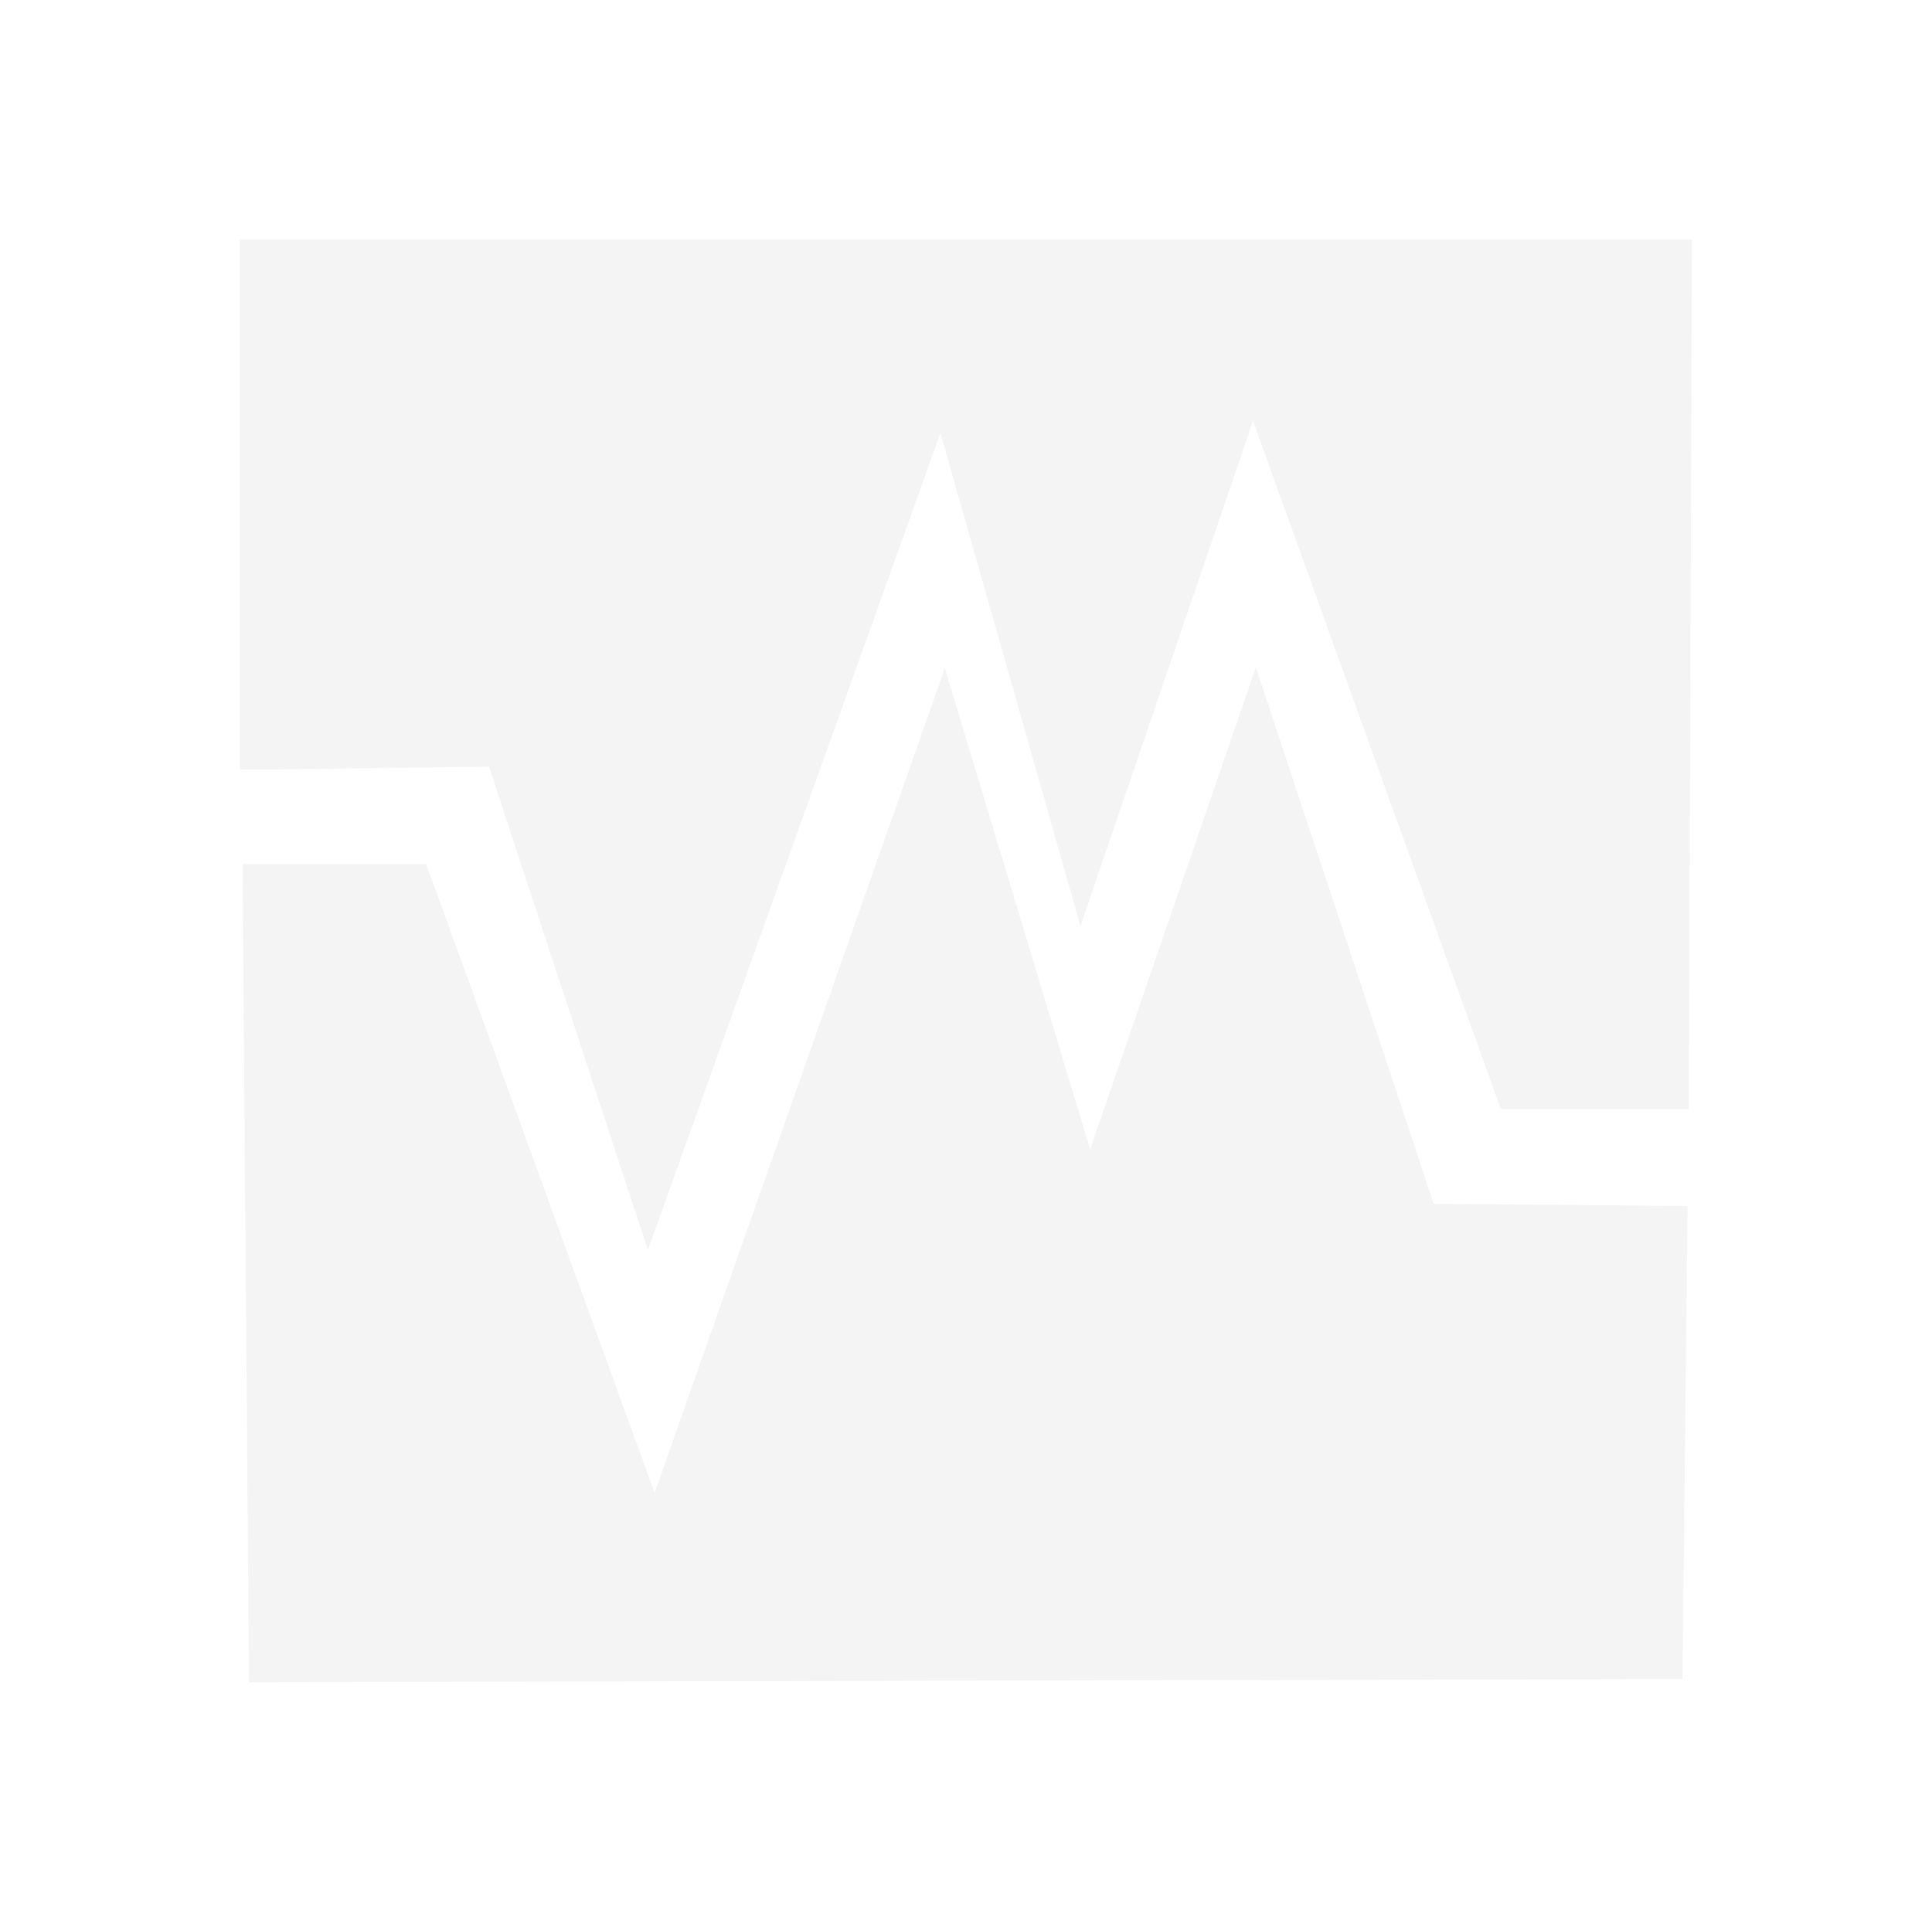
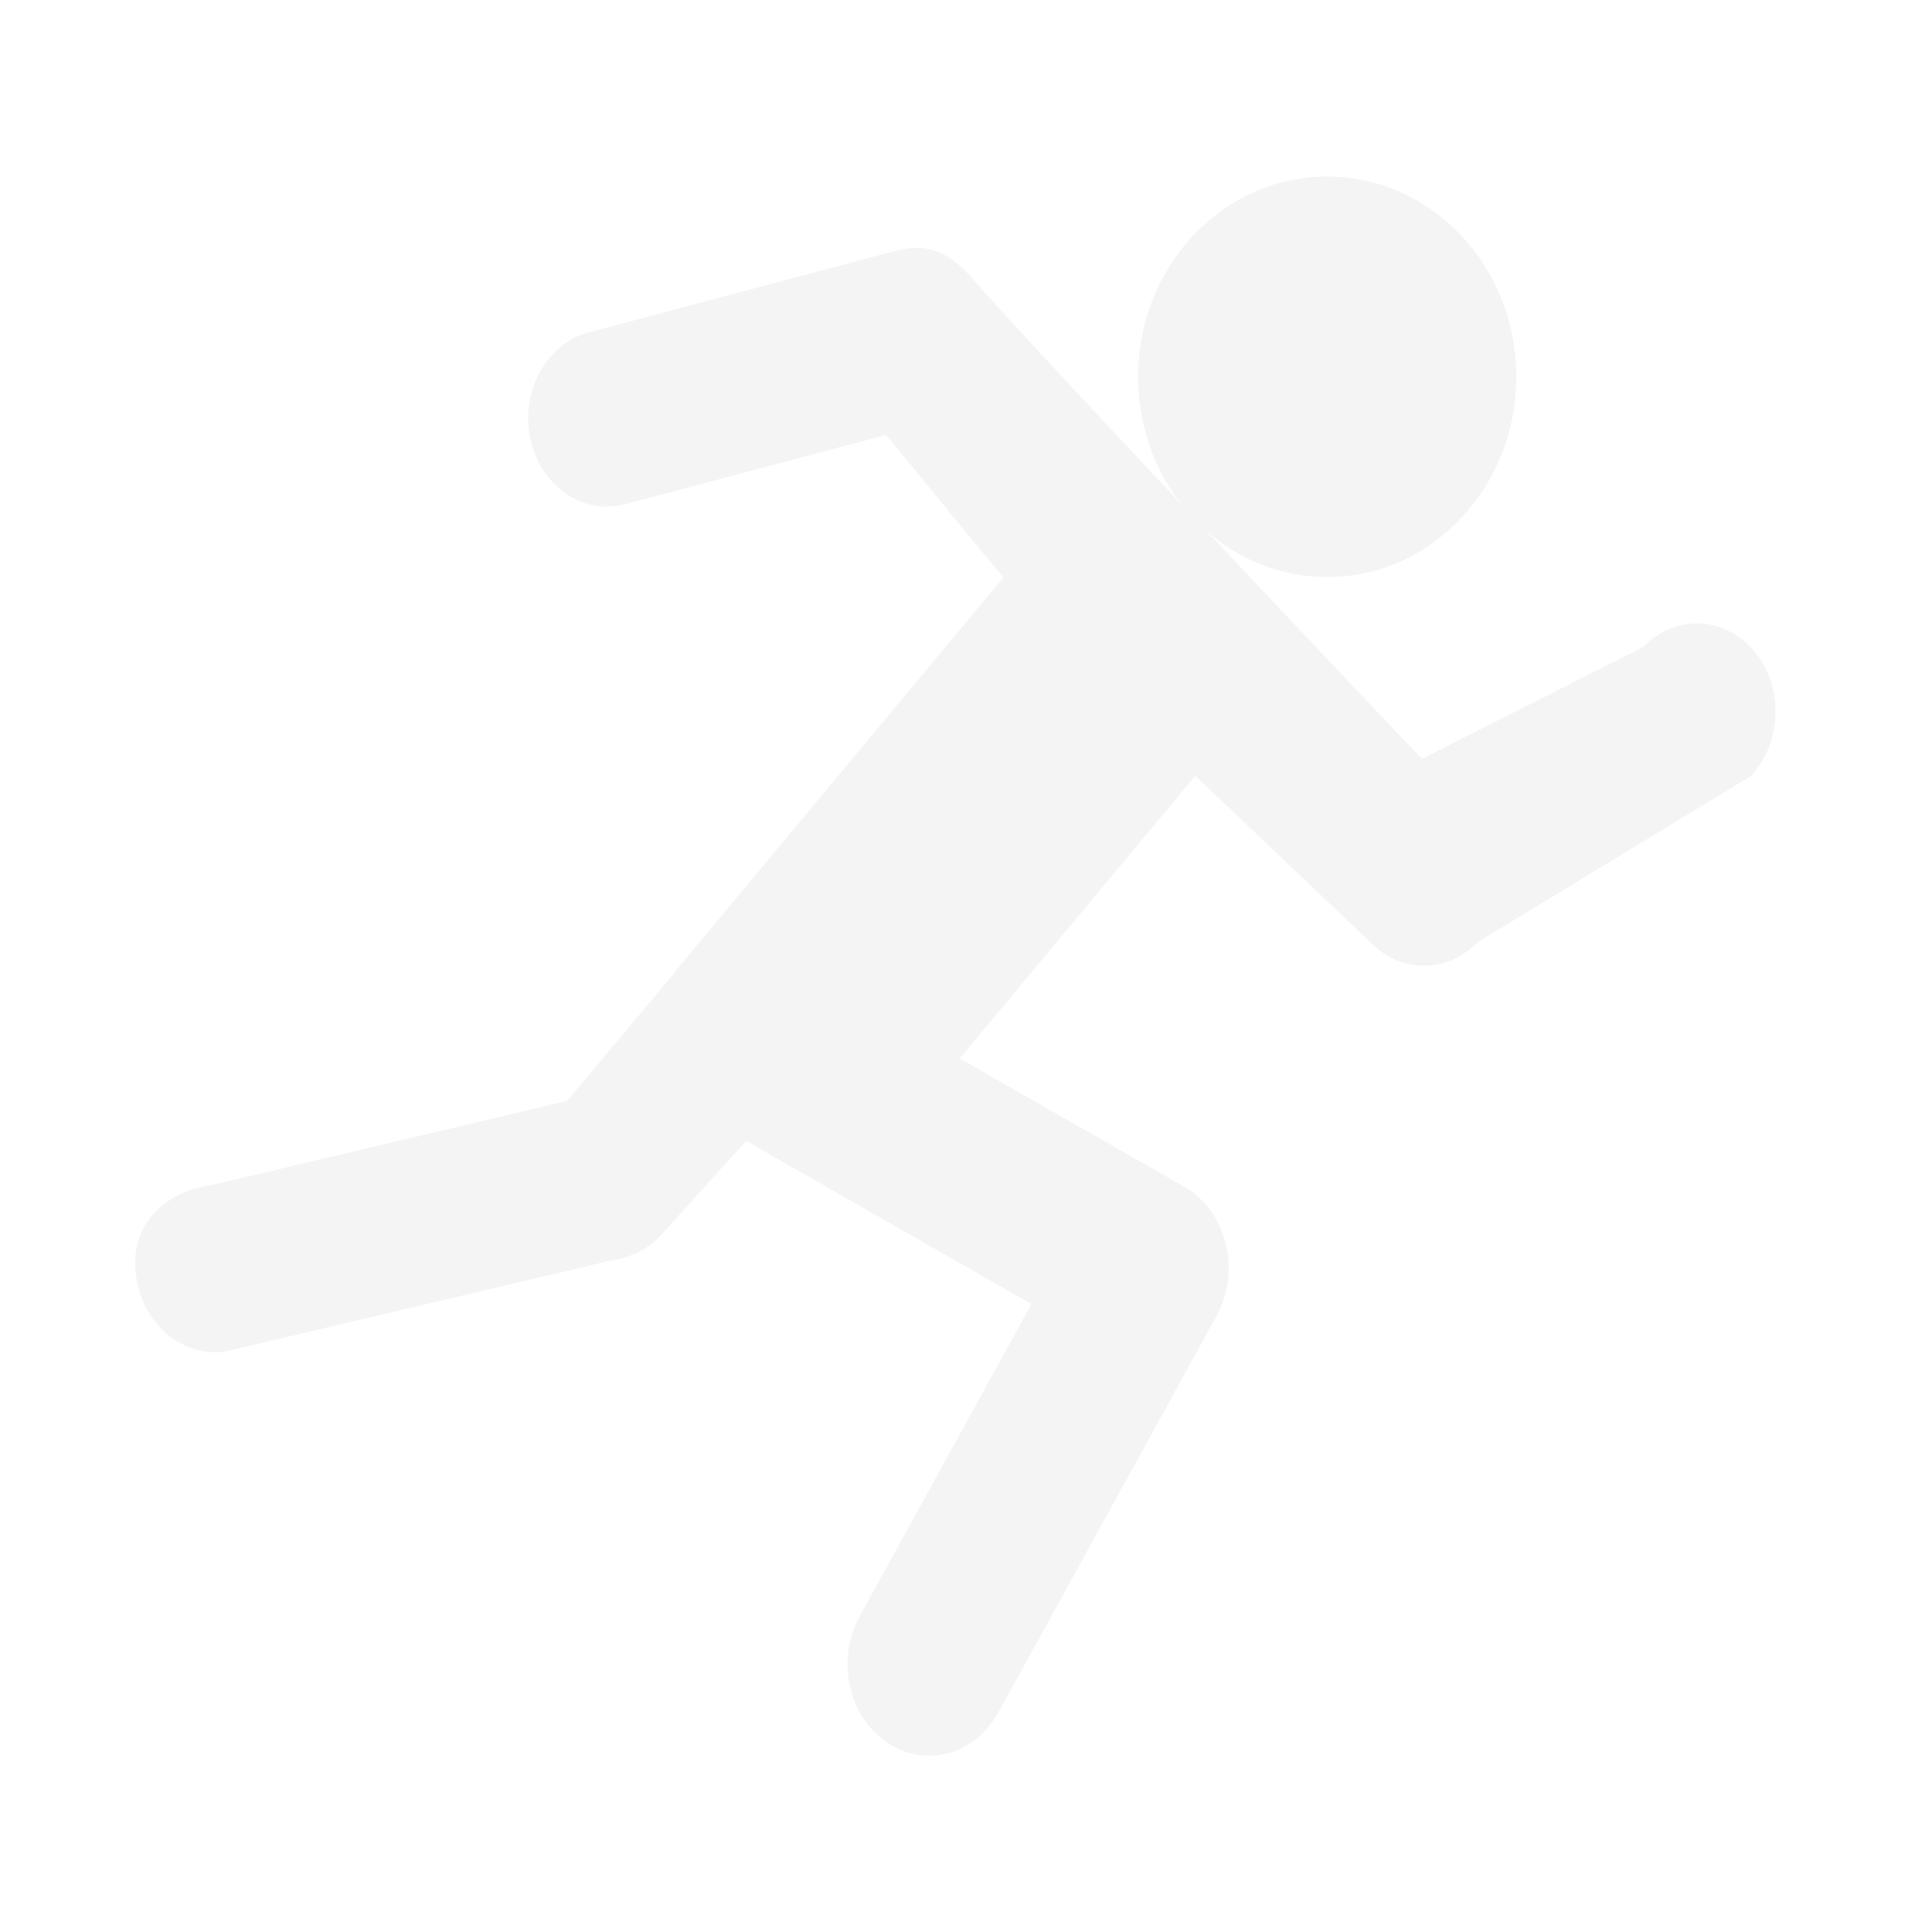
- <svg xmlns="http://www.w3.org/2000/svg" width="40.219" height="40.031" id="svg2" version="1.1">
-   <defs id="defs4" />
-   <g id="layer1" style="display:inline" transform="translate(-45.28125,-240.2812)" />
-   <g id="layer2" style="display:inline" transform="translate(-45.28125,-240.2812)">
-     <path style="fill:#f4f4f4;fill-opacity:1;stroke:#f4f4f4;stroke-width:1px;stroke-linecap:butt;stroke-linejoin:miter;stroke-opacity:1;display:inline" d="m 50.771,245.766 0,10.038 5.051,-0.063 2.967,9.028 6.124,-17.109 2.904,10.228 3.536,-10.354 5.524,15.342 3.062,-3e-5 0.063,-17.109 z" id="path3051-0-5" />
-     <path style="fill:#f4f4f4;fill-opacity:1;stroke:#f4f4f4;stroke-width:1px;stroke-linecap:butt;stroke-linejoin:miter;stroke-opacity:1;display:inline" d="m 50.834,258.772 0.126,16.036 28.852,-0.063 0.095,-8.855 -5.145,-0.047 -3.346,-10.102 -3.472,10.102 -3.03,-10.038 -5.998,17.046 -5.114,-14.079 z" id="path3053-2-4" />
+ <svg xmlns="http://www.w3.org/2000/svg" version="1.1" id="Capa_1" x="0px" y="0px" width="40" height="40" viewBox="0 0 40 40" xml:space="preserve">
+   <defs id="defs3028" />
+   <g id="g4368" transform="matrix(1,0,0,1.03786,-0.596298,-1.376119)">
+     <path style="fill:#f4f4f4;fill-opacity:1" id="path2990" d="m 5.001,24.962 c -0.928,0.116 -1.694,0.73 -1.598,1.73 0.084,0.881 0.742,1.542 1.532,1.605 0.105,0.008 0.214,0.006 0.321,-0.009 l 8.051,-1.831 c 0.402,-0.052 0.773,-0.254 1.052,-0.574 l 4.341,-4.629 -1.995,0.558 c -0.702,-0.459 0.589,-3.201 0.485,-4.095 l -4.853,5.571 z" />
+     <circle style="fill:#f4f4f4;fill-opacity:1" transform="matrix(0.03714629,0,0,0.03790034,0.4279323,3.115148)" d="m 849.668,151.106 c 0,58.211 -47.189,105.4 -105.4,105.4 -58.211,0 -105.4,-47.189 -105.4,-105.4 0,-58.211 47.189,-105.4 105.4,-105.4 58.211,0 105.4,47.189 105.4,105.4 z" id="circle2992" r="105.4" cy="151.106" cx="744.268" />
+     <path style="fill:#f4f4f4;fill-opacity:1" id="path2994" d="M 20.719,6.873 C 20.33,6.441 19.969,6.27 19.572,6.27 c -0.144,0 -0.288,0.023 -0.442,0.061 l -6.344,1.626 c -0.877,0.224 -1.417,1.175 -1.21,2.119 0.179,0.811 0.845,1.357 1.585,1.357 0.126,0 0.253,-0.015 0.379,-0.049 l 5.404,-1.383 c 0.351,0.421 2.108,2.479 2.427,2.843 l 0,0 c -2.234,2.585 -4.468,5.166 -6.702,7.751 -0.035,0.042 -0.067,0.083 -0.098,0.125 -0.652,0.898 -0.452,2.308 0.53,2.843 l 1.189,0.656 5.66,3.123 -3.556,6.227 c -0.487,0.857 -0.242,1.978 0.551,2.509 0.277,0.186 0.582,0.273 0.884,0.273 l 0,0 c 0.565,0 1.119,-0.307 1.438,-0.864 l 4.517,-7.91 c 0.249,-0.436 0.316,-0.963 0.186,-1.452 -0.13,-0.493 -0.442,-0.902 -0.866,-1.133 l -4.64,-2.551 4.878,-5.64 3.682,3.373 c 0.305,0.28 0.68,0.417 1.052,0.417 0.4,0 0.8,-0.159 1.112,-0.47 l 5.649,-3.308 c 0.659,-0.663 0.698,-1.778 0.084,-2.49 -0.323,-0.371 -0.758,-0.561 -1.192,-0.561 -0.396,0 -0.796,0.155 -1.108,0.47 l -4.586,2.231 c -0.004,0.004 -7.93,-8.054 -9.315,-9.589 z" />
  </g>
+   <g id="g2996" transform="translate(4.0272116e-4,-862.406)" />
+   <g id="g2998" transform="translate(4.0272116e-4,-862.406)" />
+   <g id="g3000" transform="translate(4.0272116e-4,-862.406)" />
+   <g id="g3002" transform="translate(4.0272116e-4,-862.406)" />
+   <g id="g3004" transform="translate(4.0272116e-4,-862.406)" />
+   <g id="g3006" transform="translate(4.0272116e-4,-862.406)" />
+   <g id="g3008" transform="translate(4.0272116e-4,-862.406)" />
+   <g id="g3010" transform="translate(4.0272116e-4,-862.406)" />
+   <g id="g3012" transform="translate(4.0272116e-4,-862.406)" />
+   <g id="g3014" transform="translate(4.0272116e-4,-862.406)" />
+   <g id="g3016" transform="translate(4.0272116e-4,-862.406)" />
+   <g id="g3018" transform="translate(4.0272116e-4,-862.406)" />
+   <g id="g3020" transform="translate(4.0272116e-4,-862.406)" />
+   <g id="g3022" transform="translate(4.0272116e-4,-862.406)" />
+   <g id="g3024" transform="translate(4.0272116e-4,-862.406)" />
</svg>
